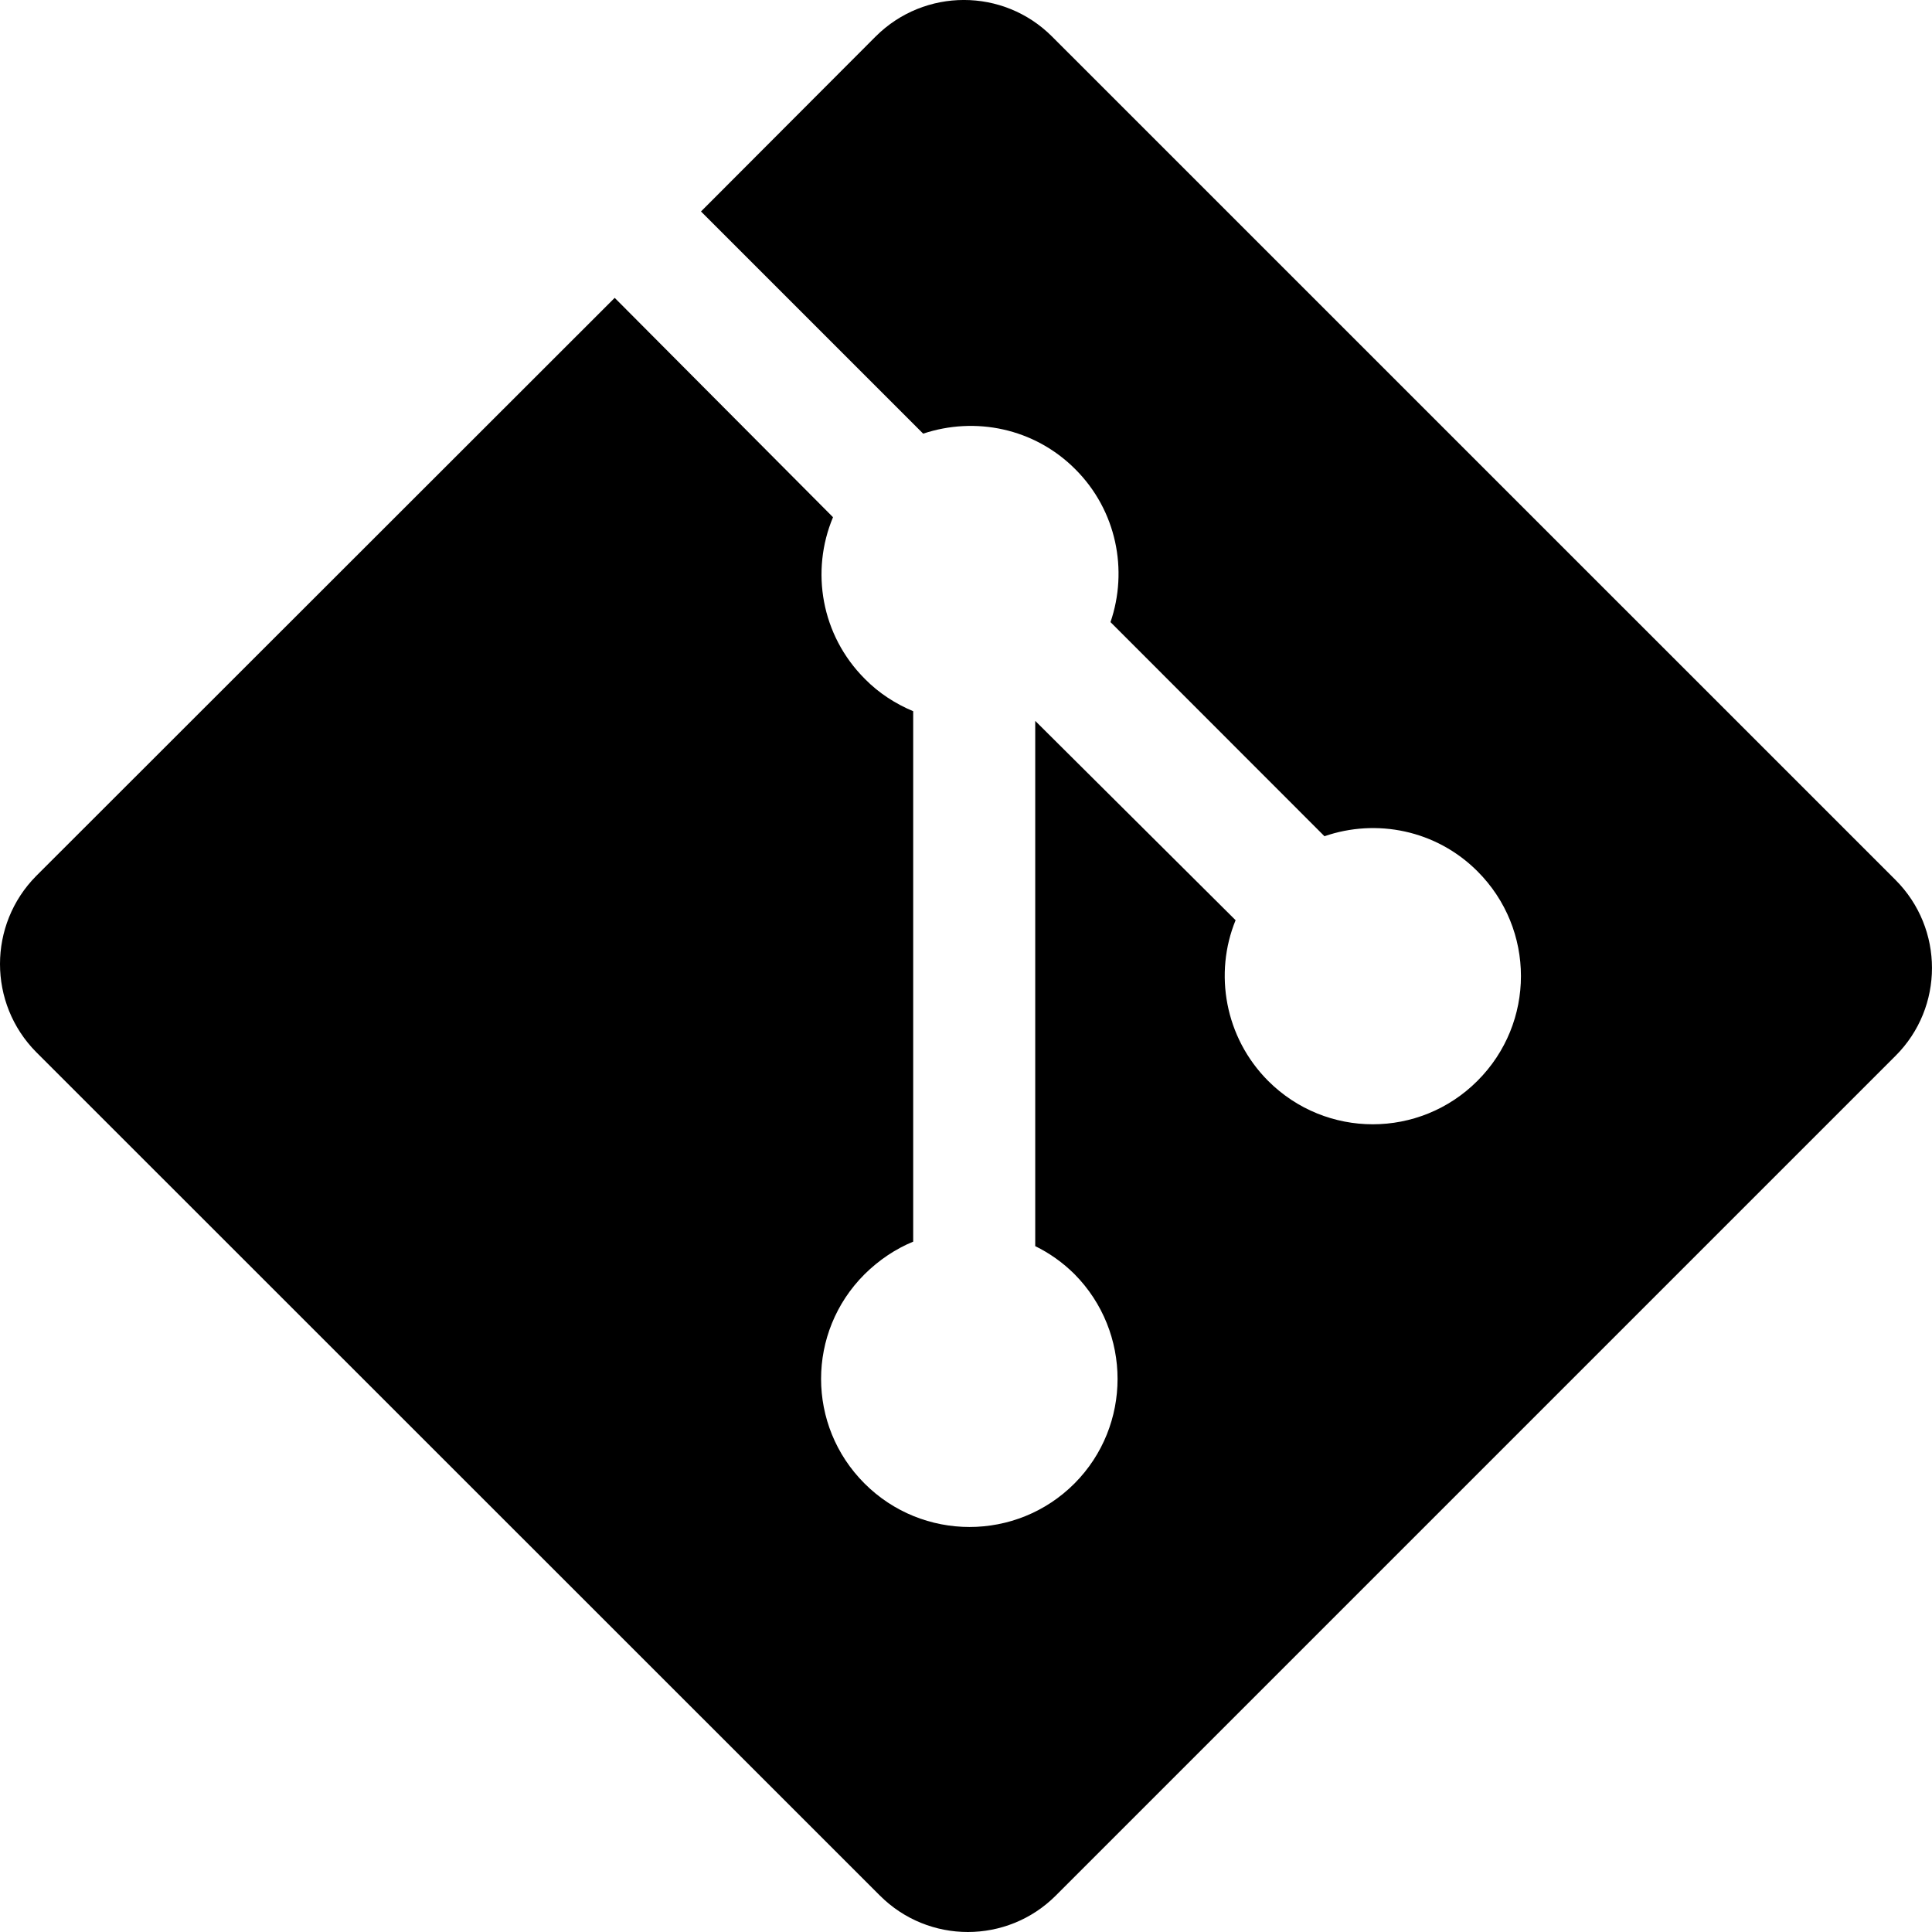
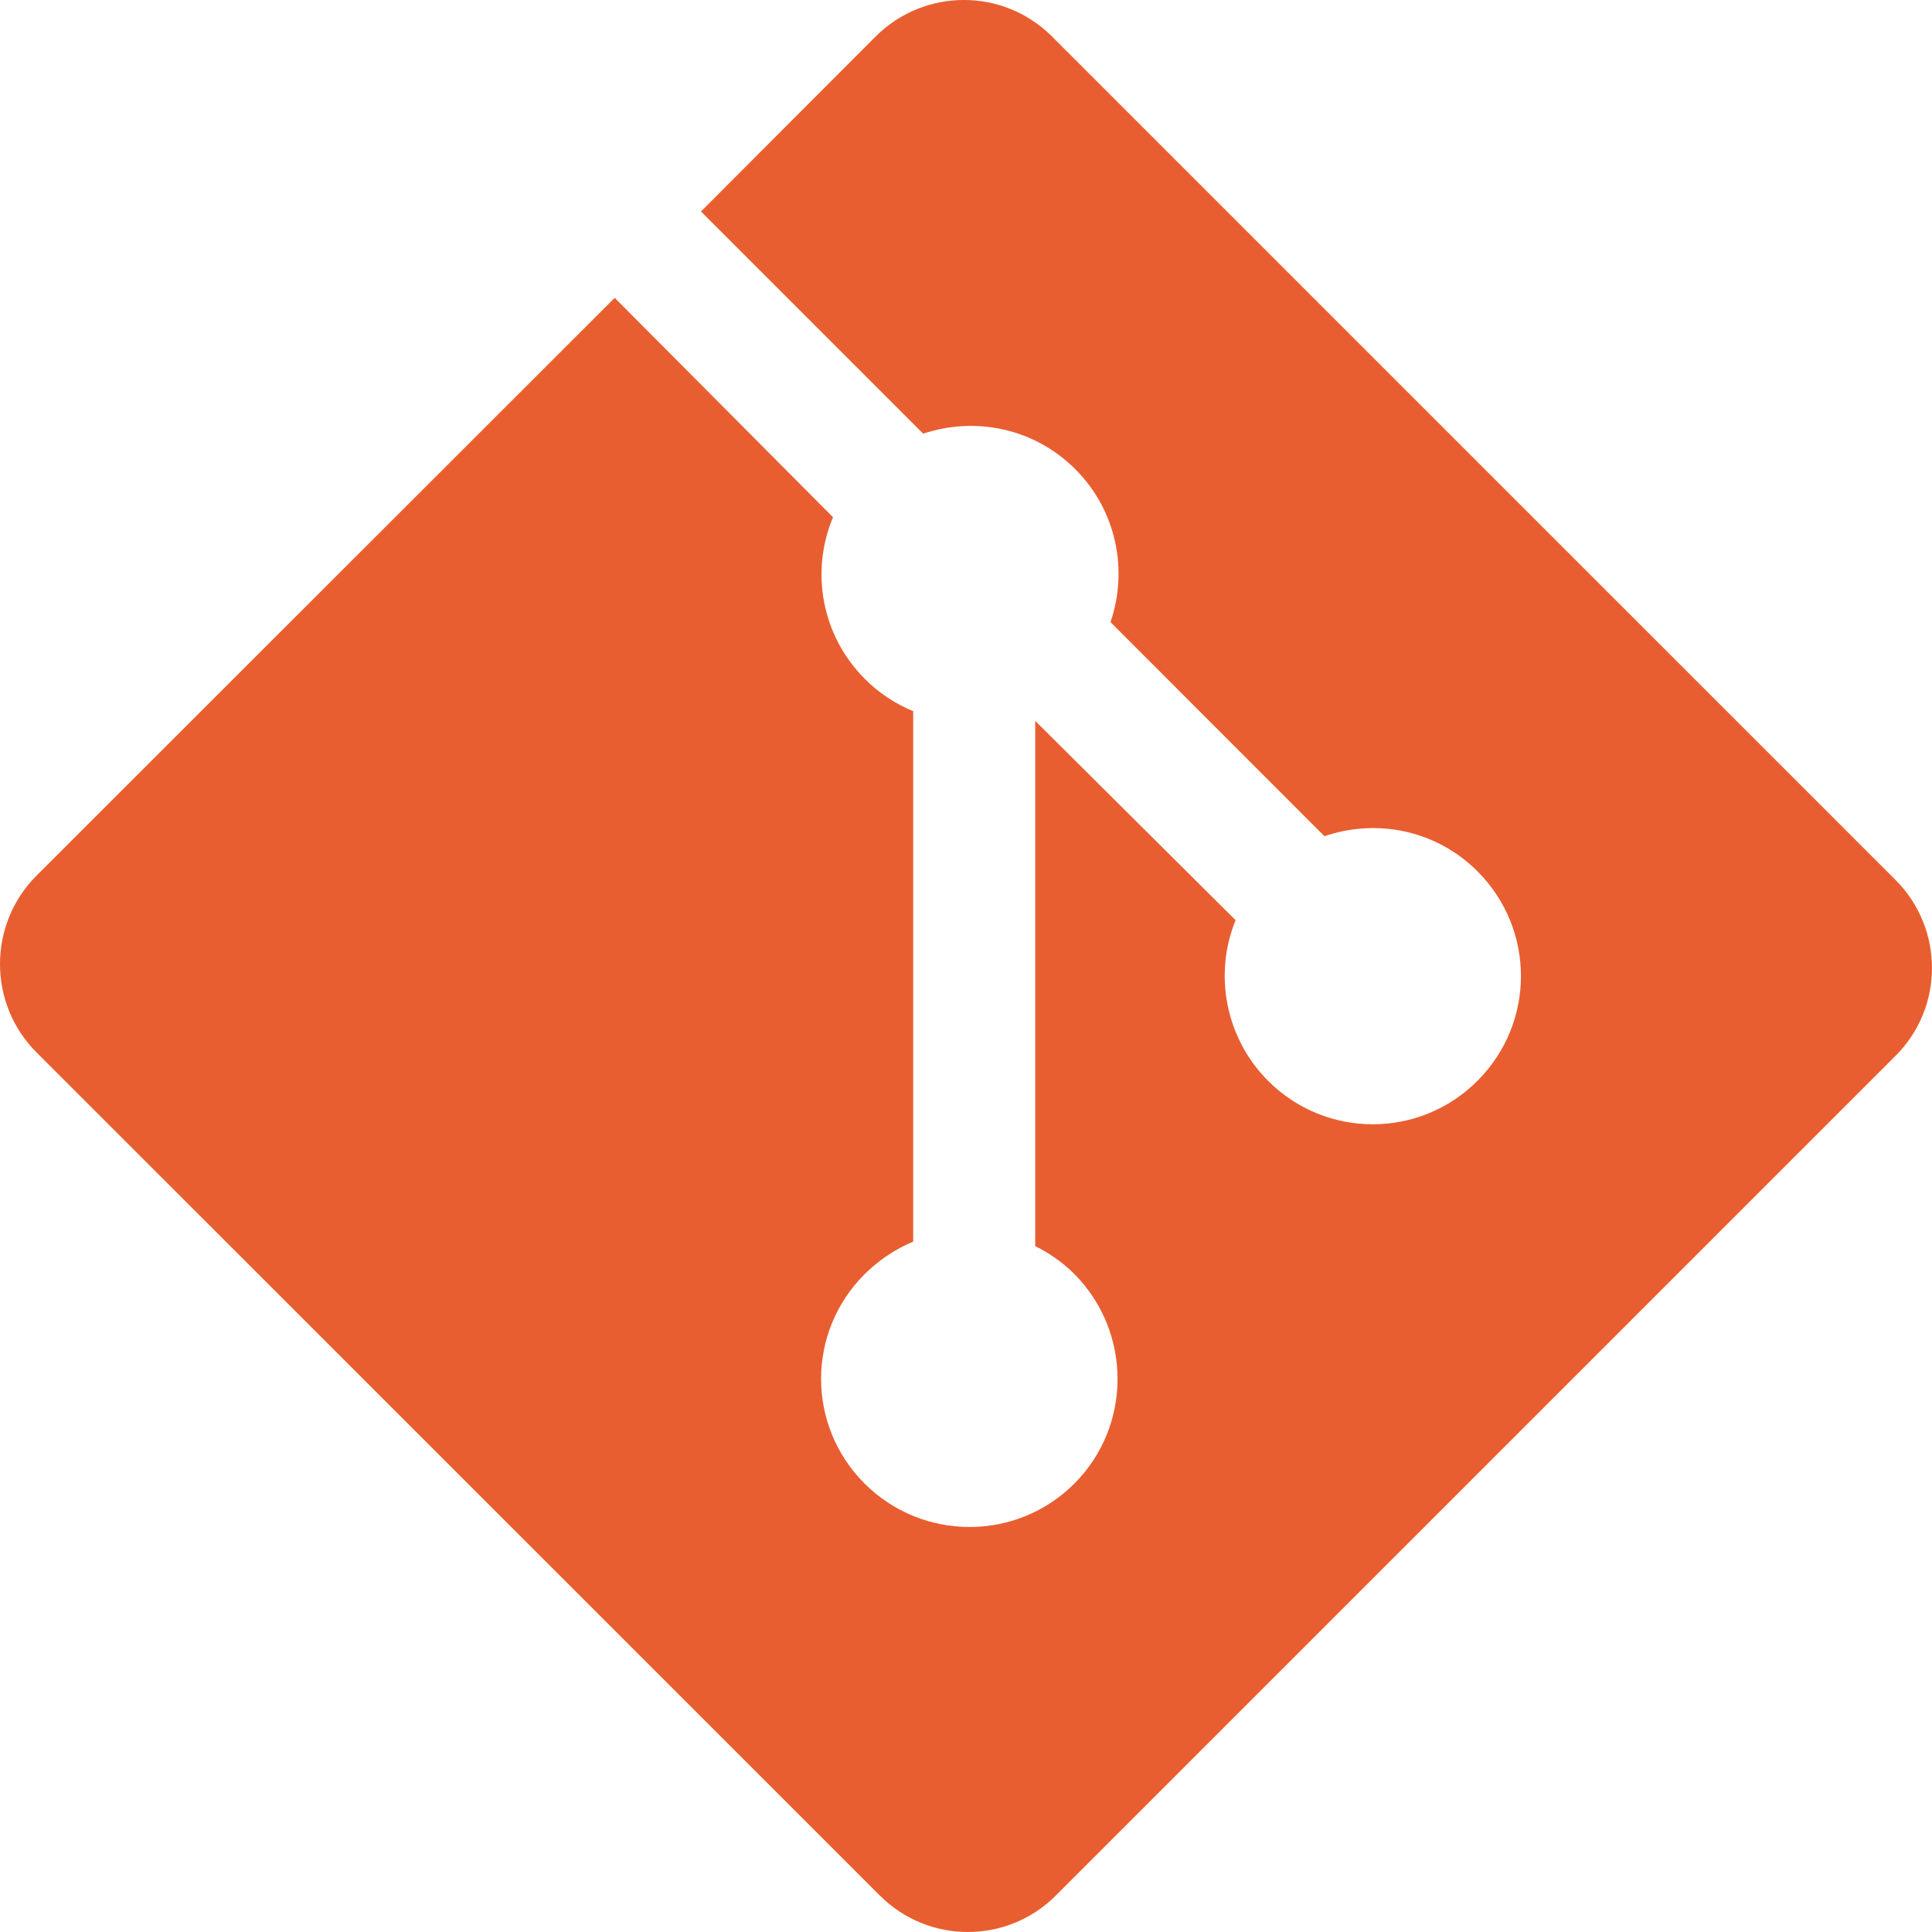
- <svg xmlns="http://www.w3.org/2000/svg" role="img" viewBox="0 0 24 24">
+ <svg xmlns="http://www.w3.org/2000/svg" role="img" viewBox="0 0 24 24" fill="#E85E31">
  <path d="M23.546 10.93L13.067.452c-.604-.603-1.582-.603-2.188 0L8.708 2.627l2.76 2.76c.645-.215 1.379-.07 1.889.441.516.515.658 1.258.438 1.9l2.658 2.66c.645-.223 1.387-.078 1.9.435.721.72.721 1.884 0 2.604-.719.719-1.881.719-2.6 0-.539-.541-.674-1.337-.404-1.996L12.86 8.955v6.525c.176.086.342.203.488.348.713.721.713 1.883 0 2.6-.719.721-1.889.721-2.609 0-.719-.719-.719-1.879 0-2.598.182-.18.387-.316.605-.406V8.835c-.217-.091-.424-.222-.6-.401-.545-.545-.676-1.342-.396-2.009L7.636 3.7.45 10.881c-.6.605-.6 1.584 0 2.189l10.48 10.477c.604.604 1.582.604 2.186 0l10.43-10.43c.605-.603.605-1.582 0-2.187" />
</svg>
